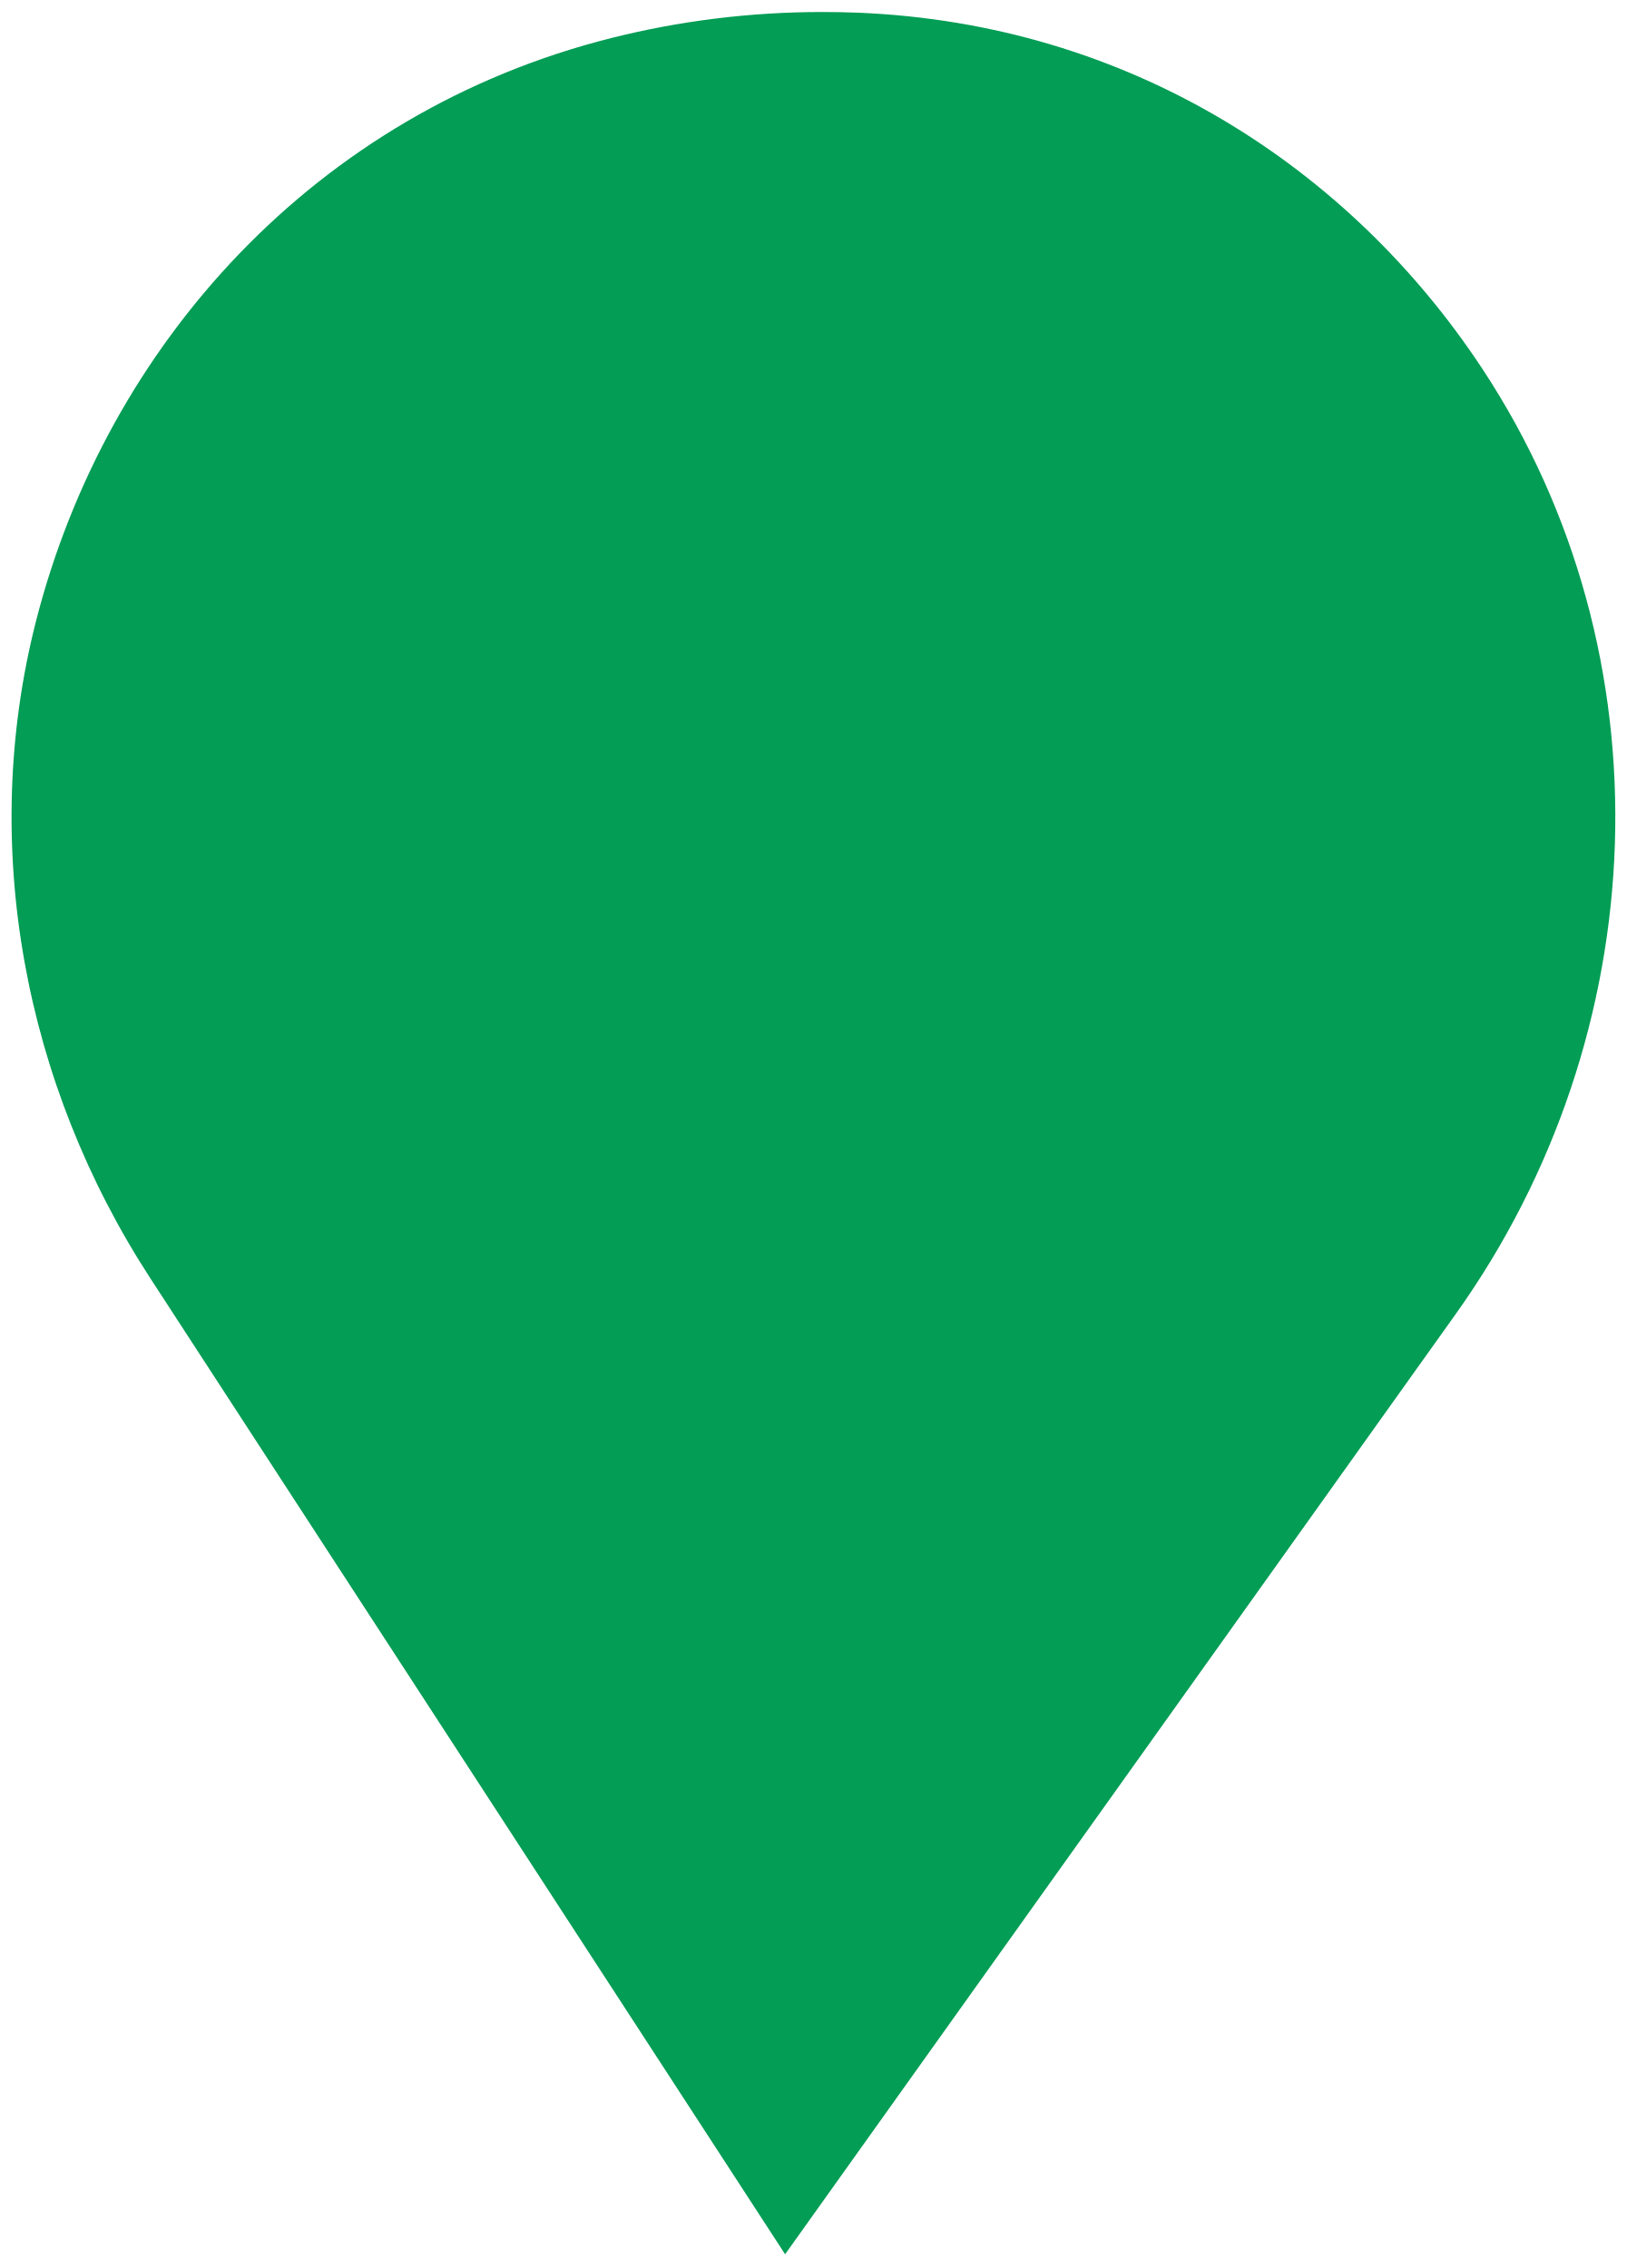
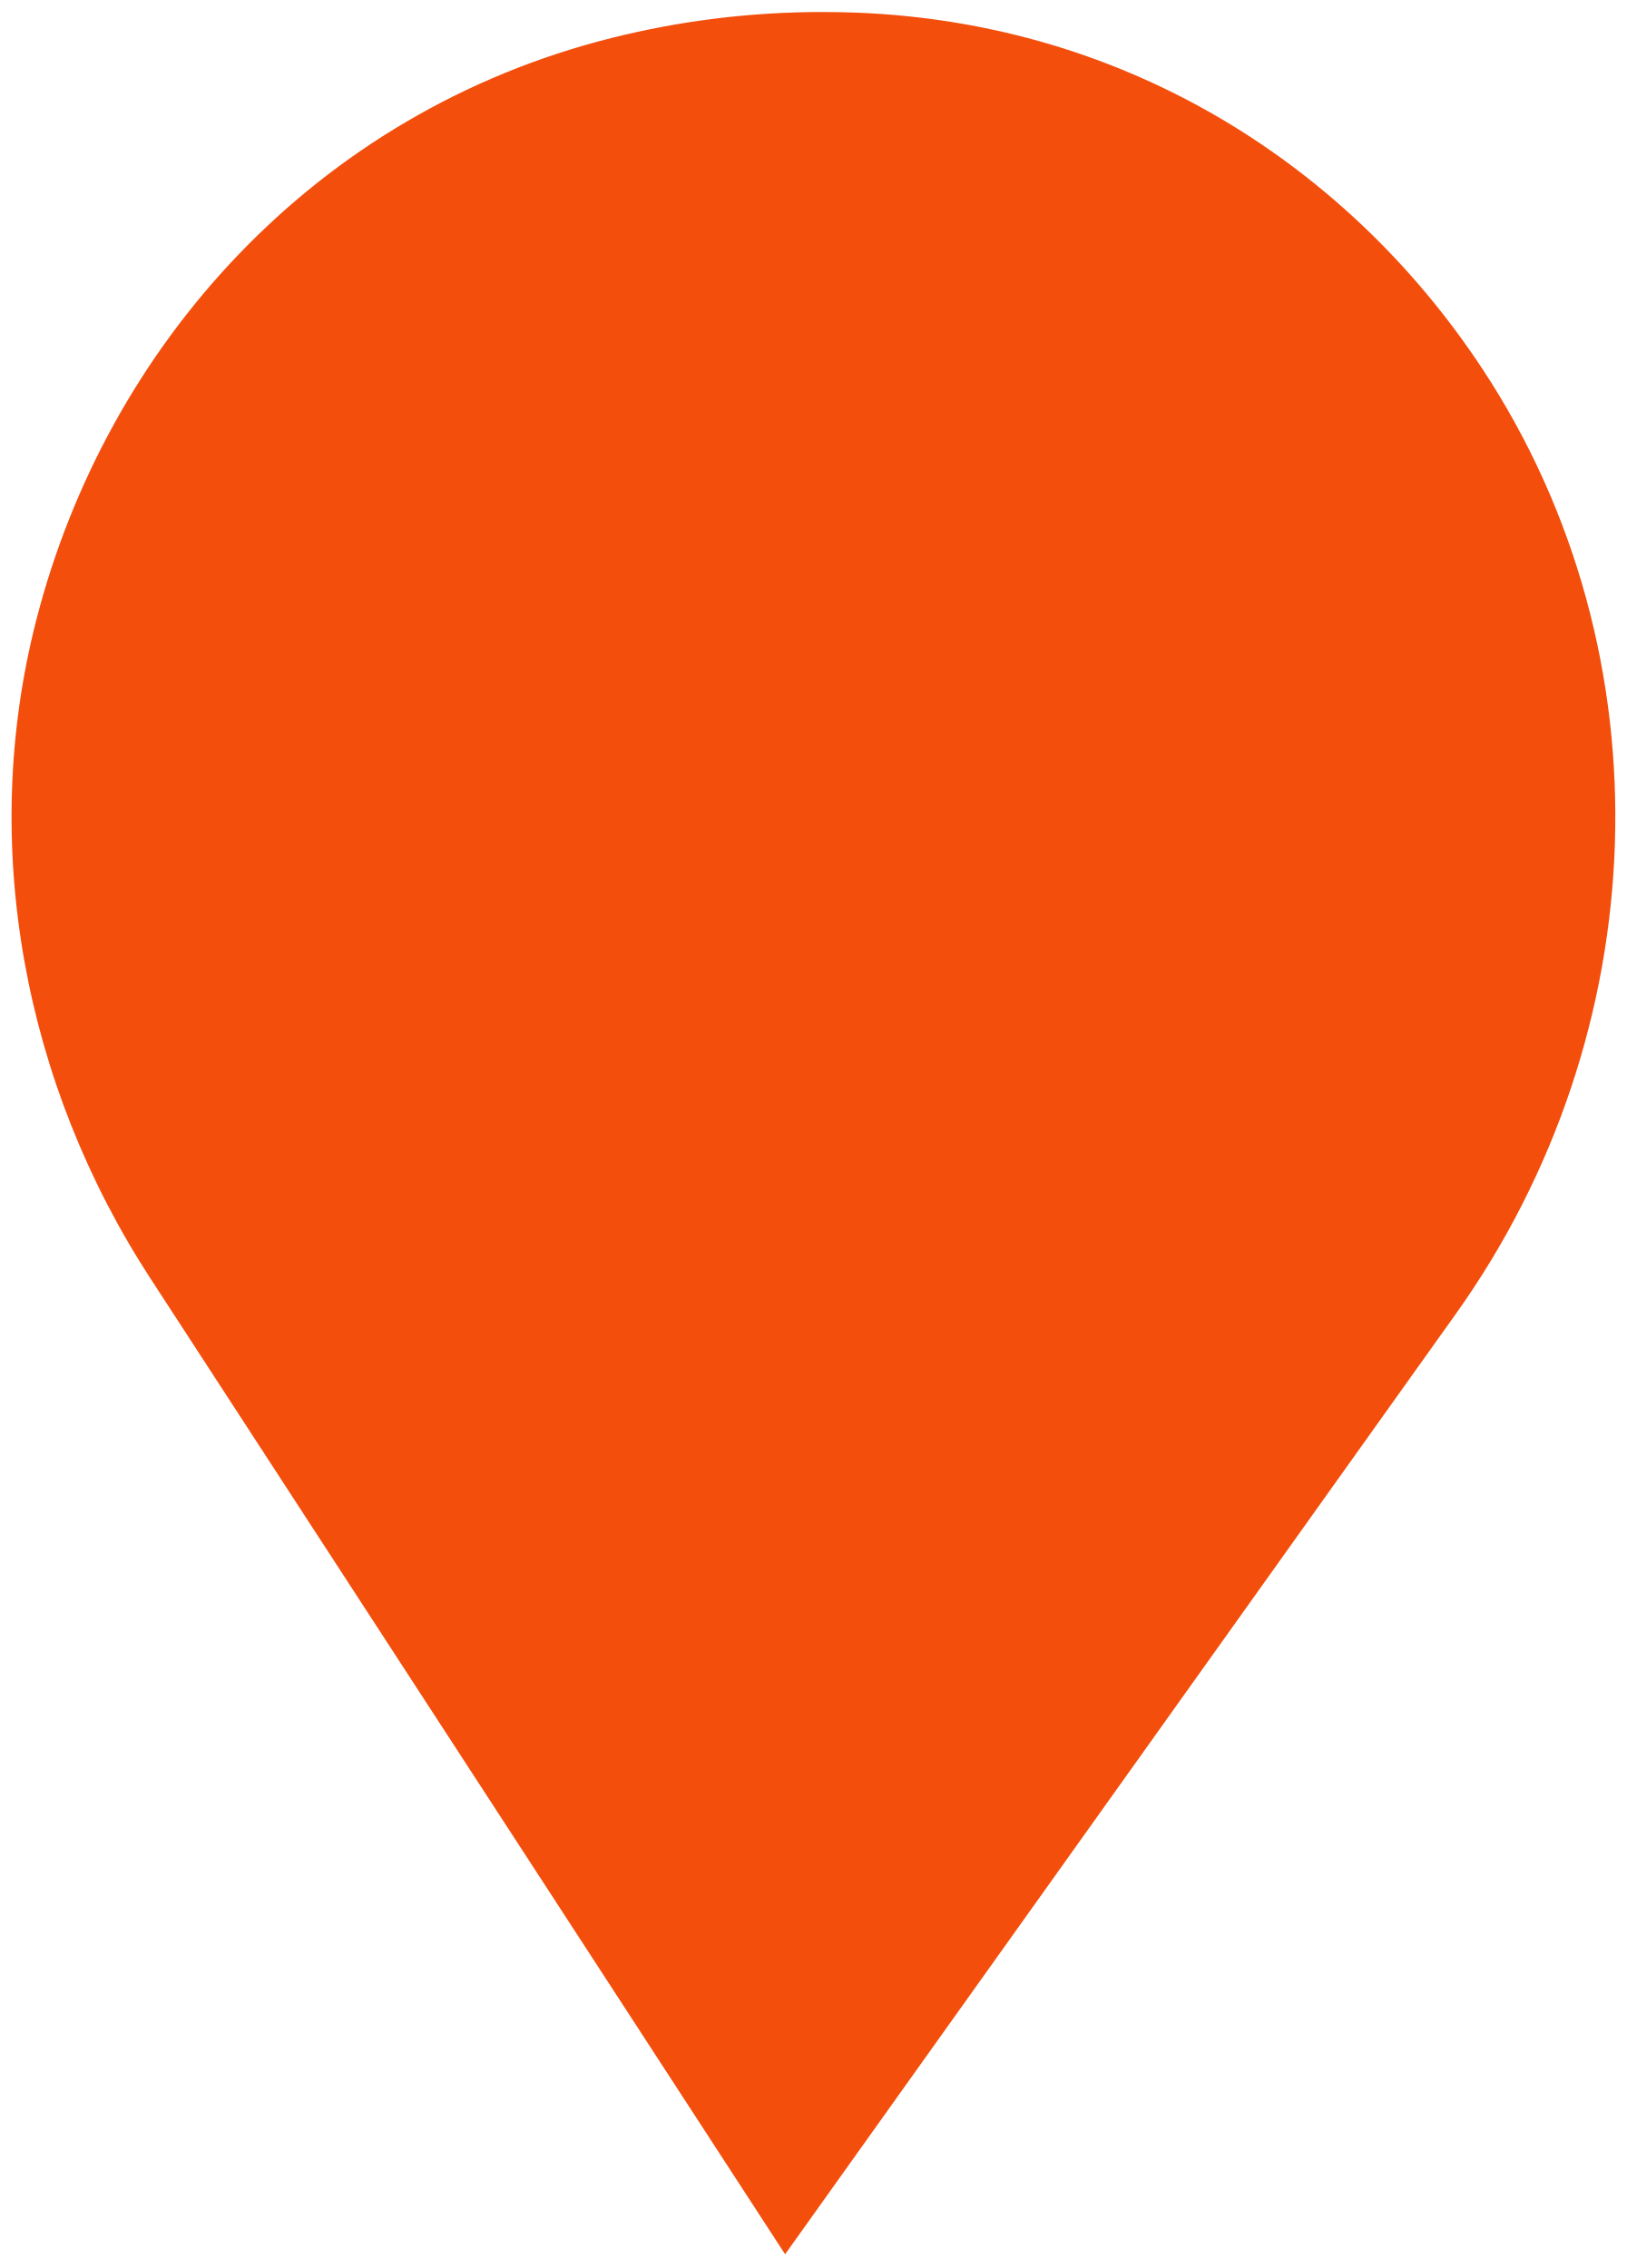
<svg xmlns="http://www.w3.org/2000/svg" width="76" height="106" viewBox="0 0 76 106" fill="none">
-   <path d="M36.685 105.358L7.025 59.745C1.132 50.681 -1 39.506 1.689 29.004C4.979 16.154 14.703 5.253 28.592 1.77C31.741 0.98 35.035 0.561 38.426 0.561C38.989 0.561 39.548 0.572 40.105 0.594C52.718 1.111 63.03 7.782 69.26 17.23C78.105 30.643 77.352 48.329 68.027 61.405L36.685 105.358Z" fill="#039D55" />
+   <path d="M36.685 105.358L7.025 59.745C1.132 50.681 -1 39.506 1.689 29.004C4.979 16.154 14.703 5.253 28.592 1.77C31.741 0.98 35.035 0.561 38.426 0.561C38.989 0.561 39.548 0.572 40.105 0.594C52.718 1.111 63.03 7.782 69.26 17.23C78.105 30.643 77.352 48.329 68.027 61.405L36.685 105.358Z" fill="#F34E0C" />
</svg>
